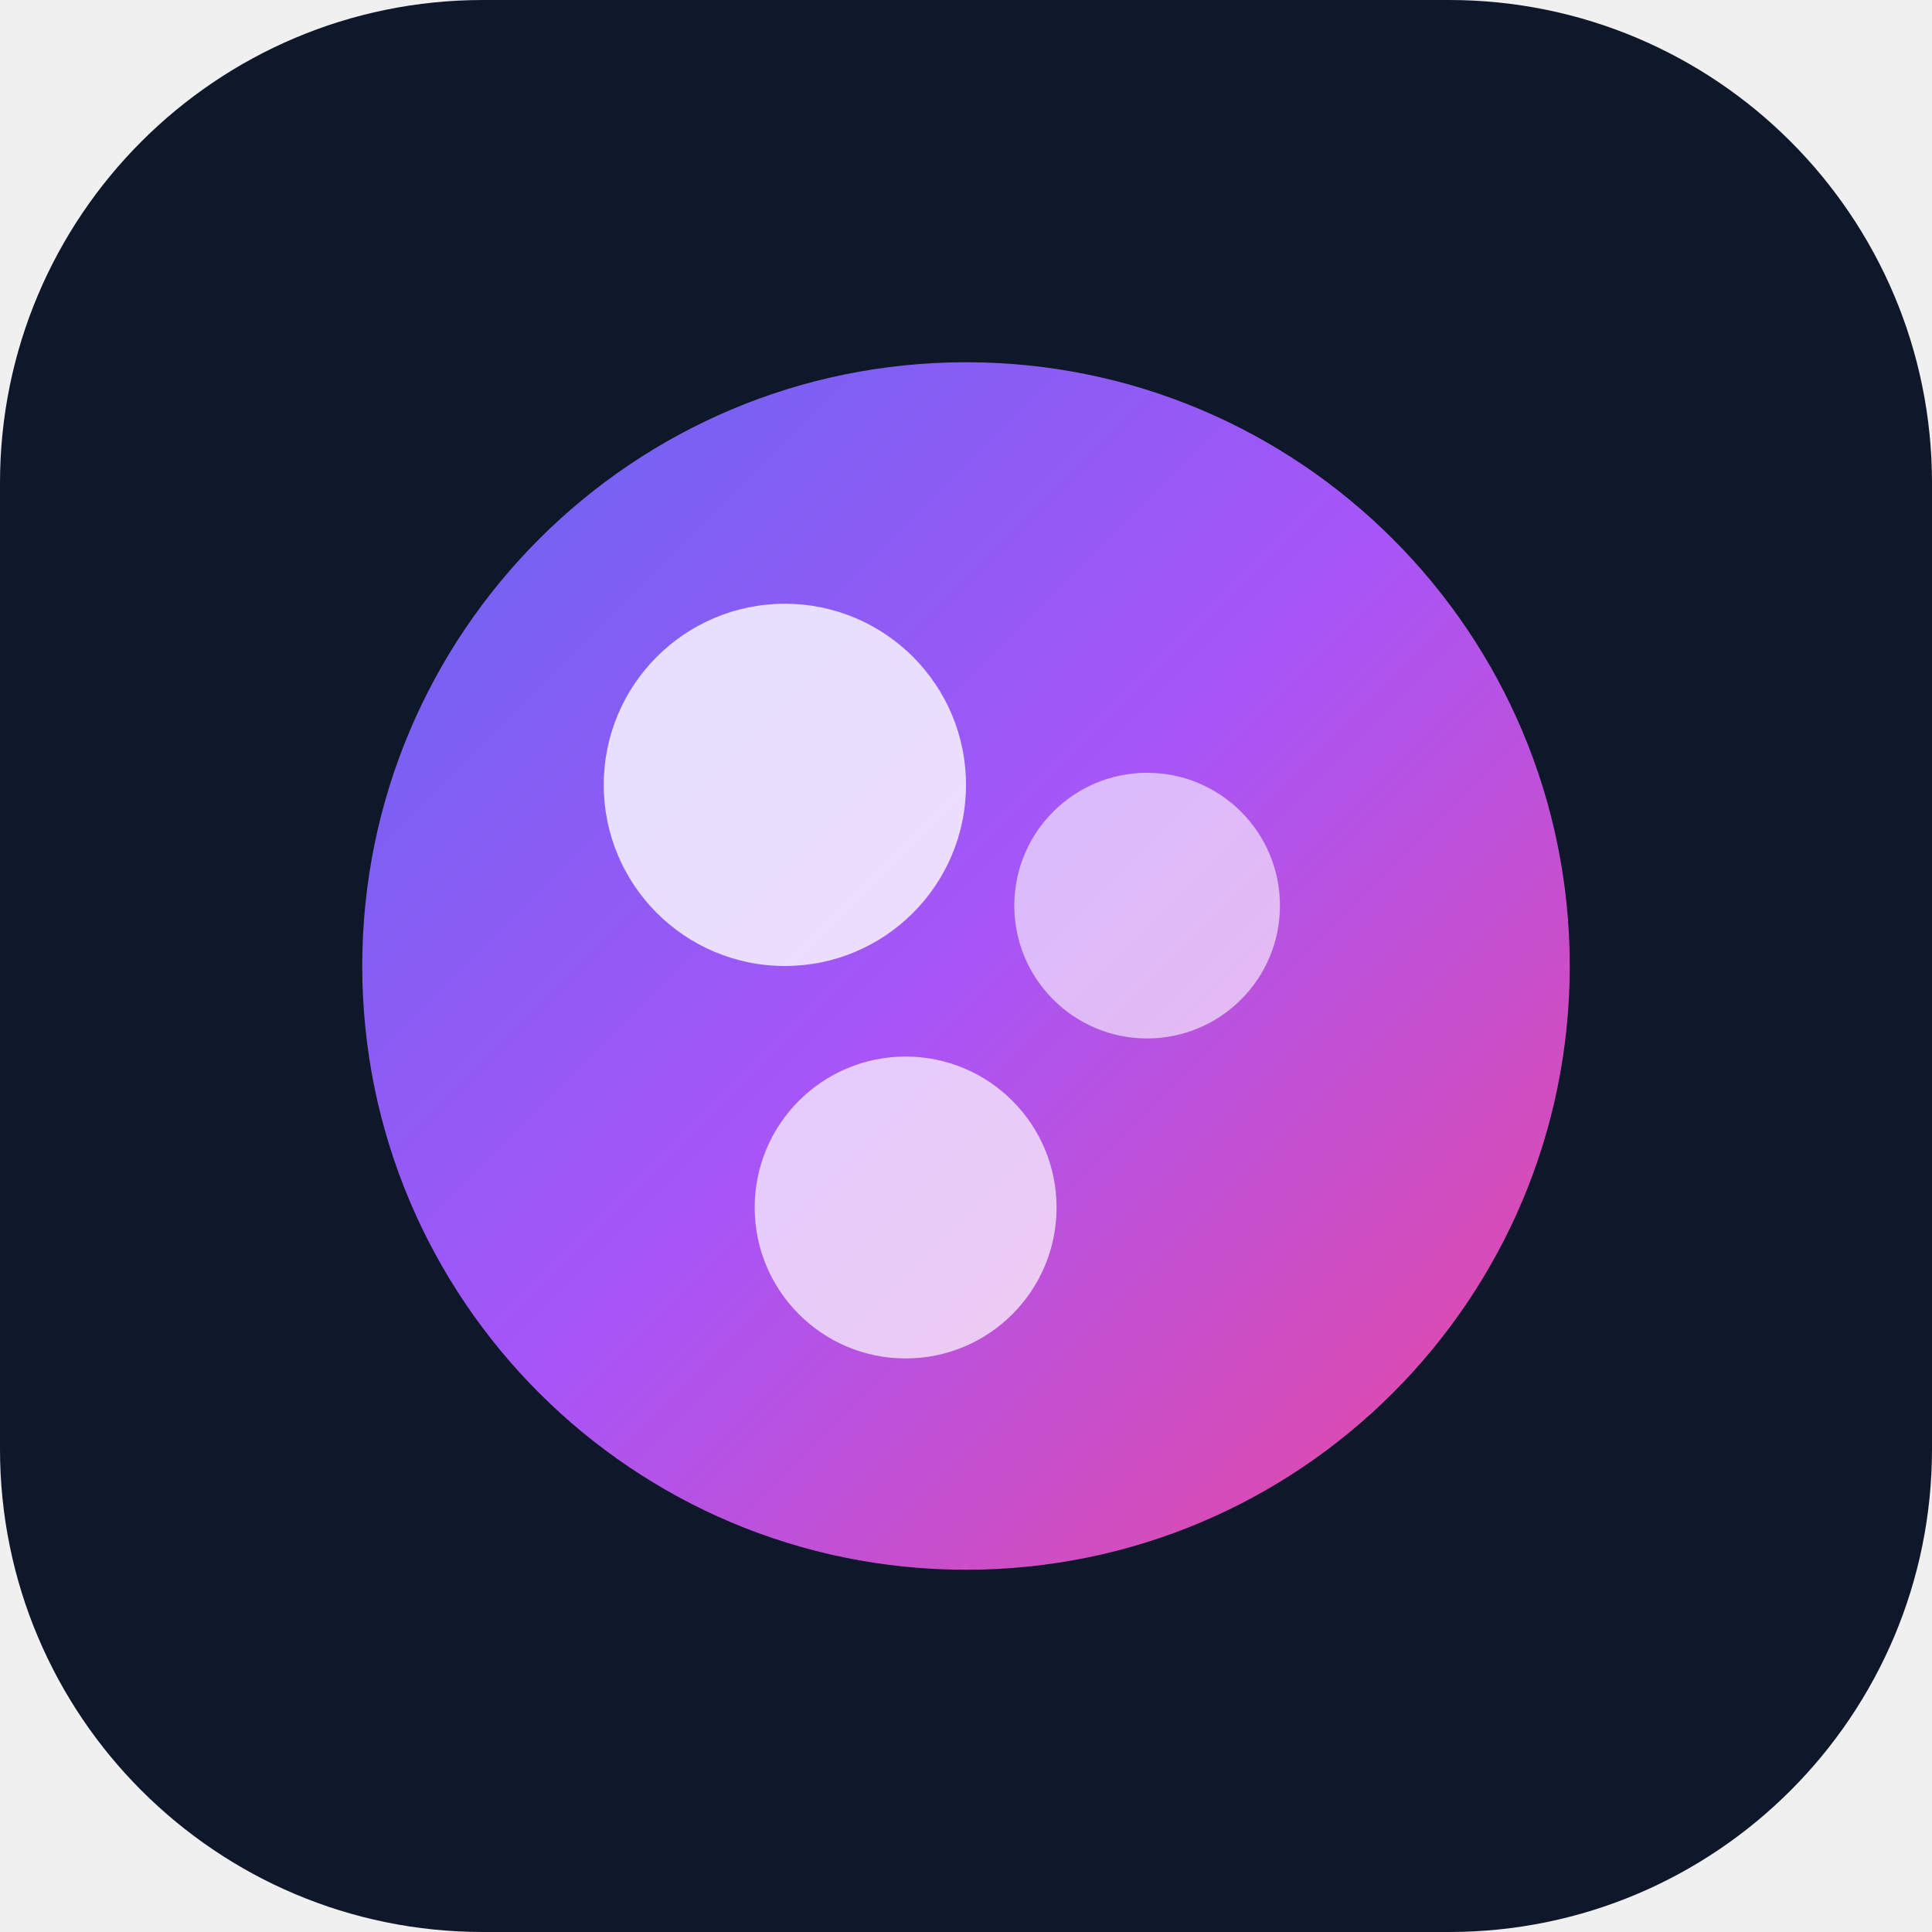
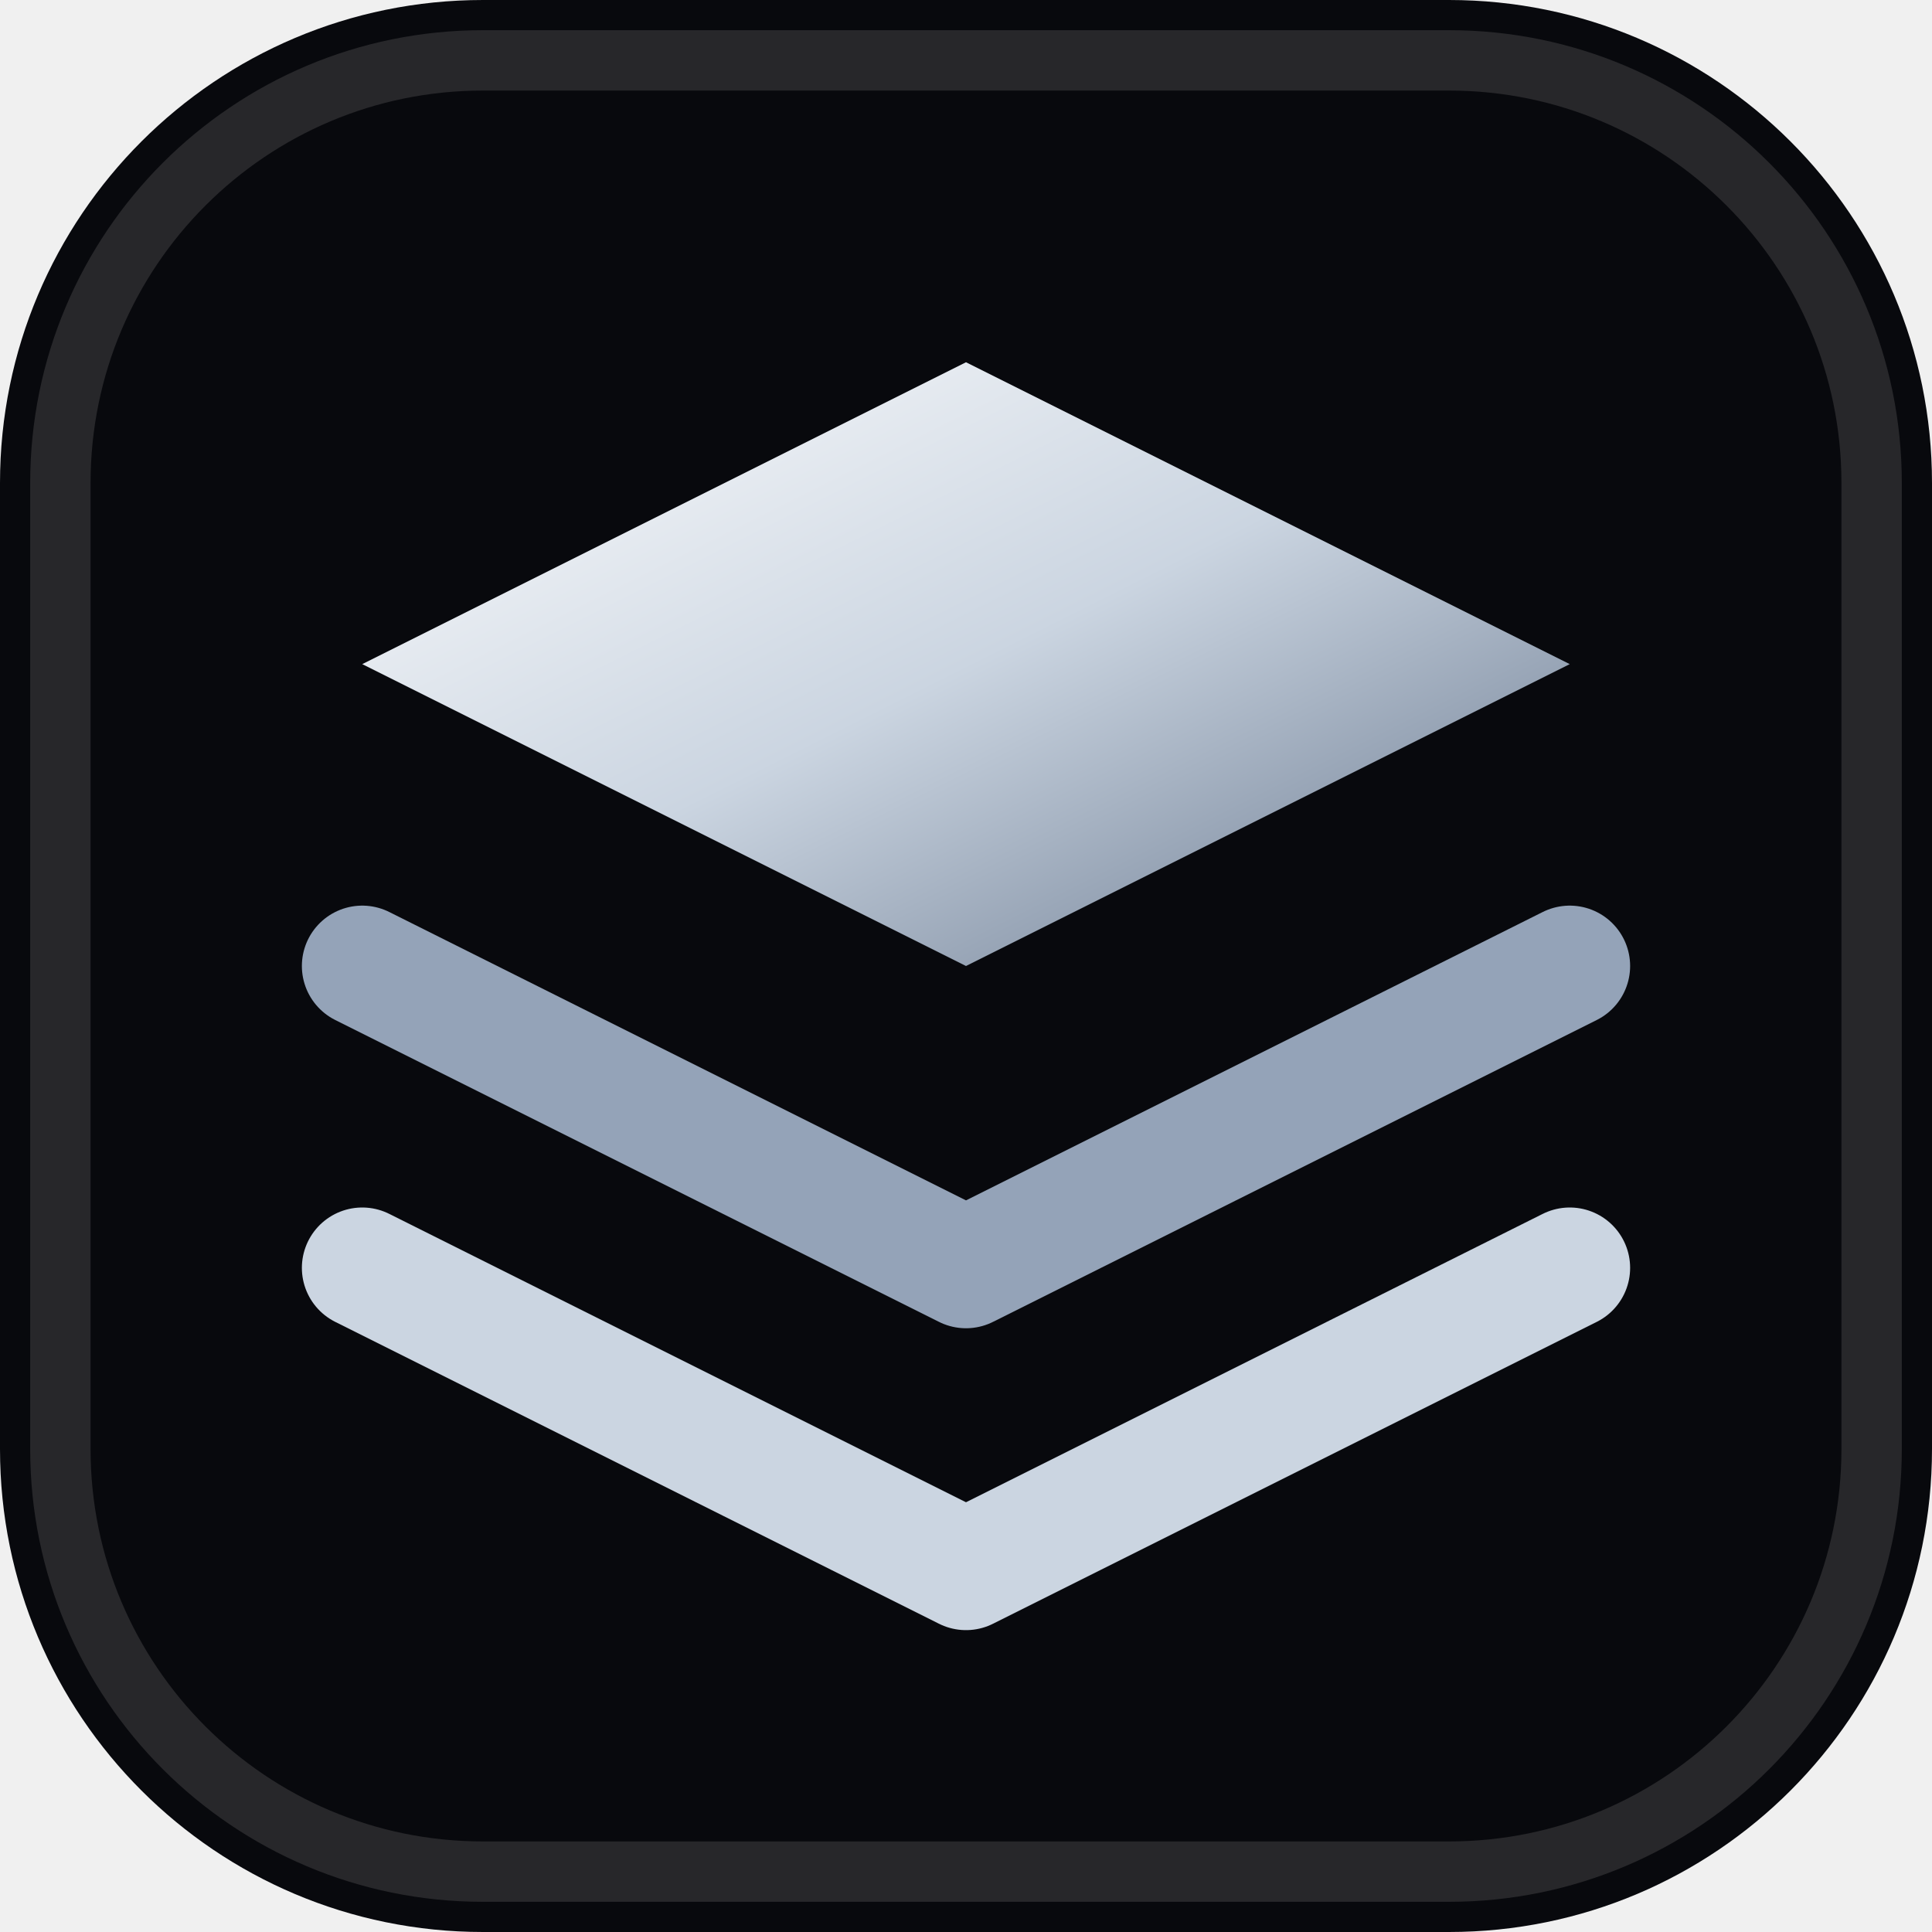
<svg xmlns="http://www.w3.org/2000/svg" viewBox="0 0 32 32">
  <defs>
-     <linearGradient id="g" x1="0%" y1="0%" x2="100%" y2="100%">
-       <stop offset="0%" stop-color="#6366f1" />
-       <stop offset="50%" stop-color="#a855f7" />
-       <stop offset="100%" stop-color="#ec4899" />
+     <linearGradient id="titanium" x1="0%" y1="0%" x2="100%" y2="100%">
+       <stop offset="0%" stop-color="#ffffff" />
+       <stop offset="50%" stop-color="#cbd5e1" />
+       <stop offset="100%" stop-color="#64748b" />
    </linearGradient>
  </defs>
-   <rect width="32" height="32" rx="8" fill="#0f172a" />
-   <circle cx="16" cy="16" r="10" fill="url(#g)" />
-   <circle cx="13" cy="13" r="3" fill="#ffffff" opacity="0.8" />
-   <circle cx="19" cy="15" r="2.2" fill="#ffffff" opacity="0.6" />
-   <circle cx="15" cy="20" r="2.5" fill="#ffffff" opacity="0.7" />
+   <rect width="32" height="32" rx="8" fill="#08090d" />
+   <rect x="1" y="1" width="30" height="30" rx="7" fill="none" stroke="#27272a" stroke-width="1" />
+   <path d="M16 6L6 11L16 16L26 11L16 6Z" fill="url(#titanium)" />
+   <path d="M6 21L16 26L26 21" stroke="#cbd5e1" stroke-width="2" stroke-linecap="round" stroke-linejoin="round" fill="none" />
+   <path d="M6 16L16 21L26 16" stroke="#94a3b8" stroke-width="2" stroke-linecap="round" stroke-linejoin="round" fill="none" />
</svg>
